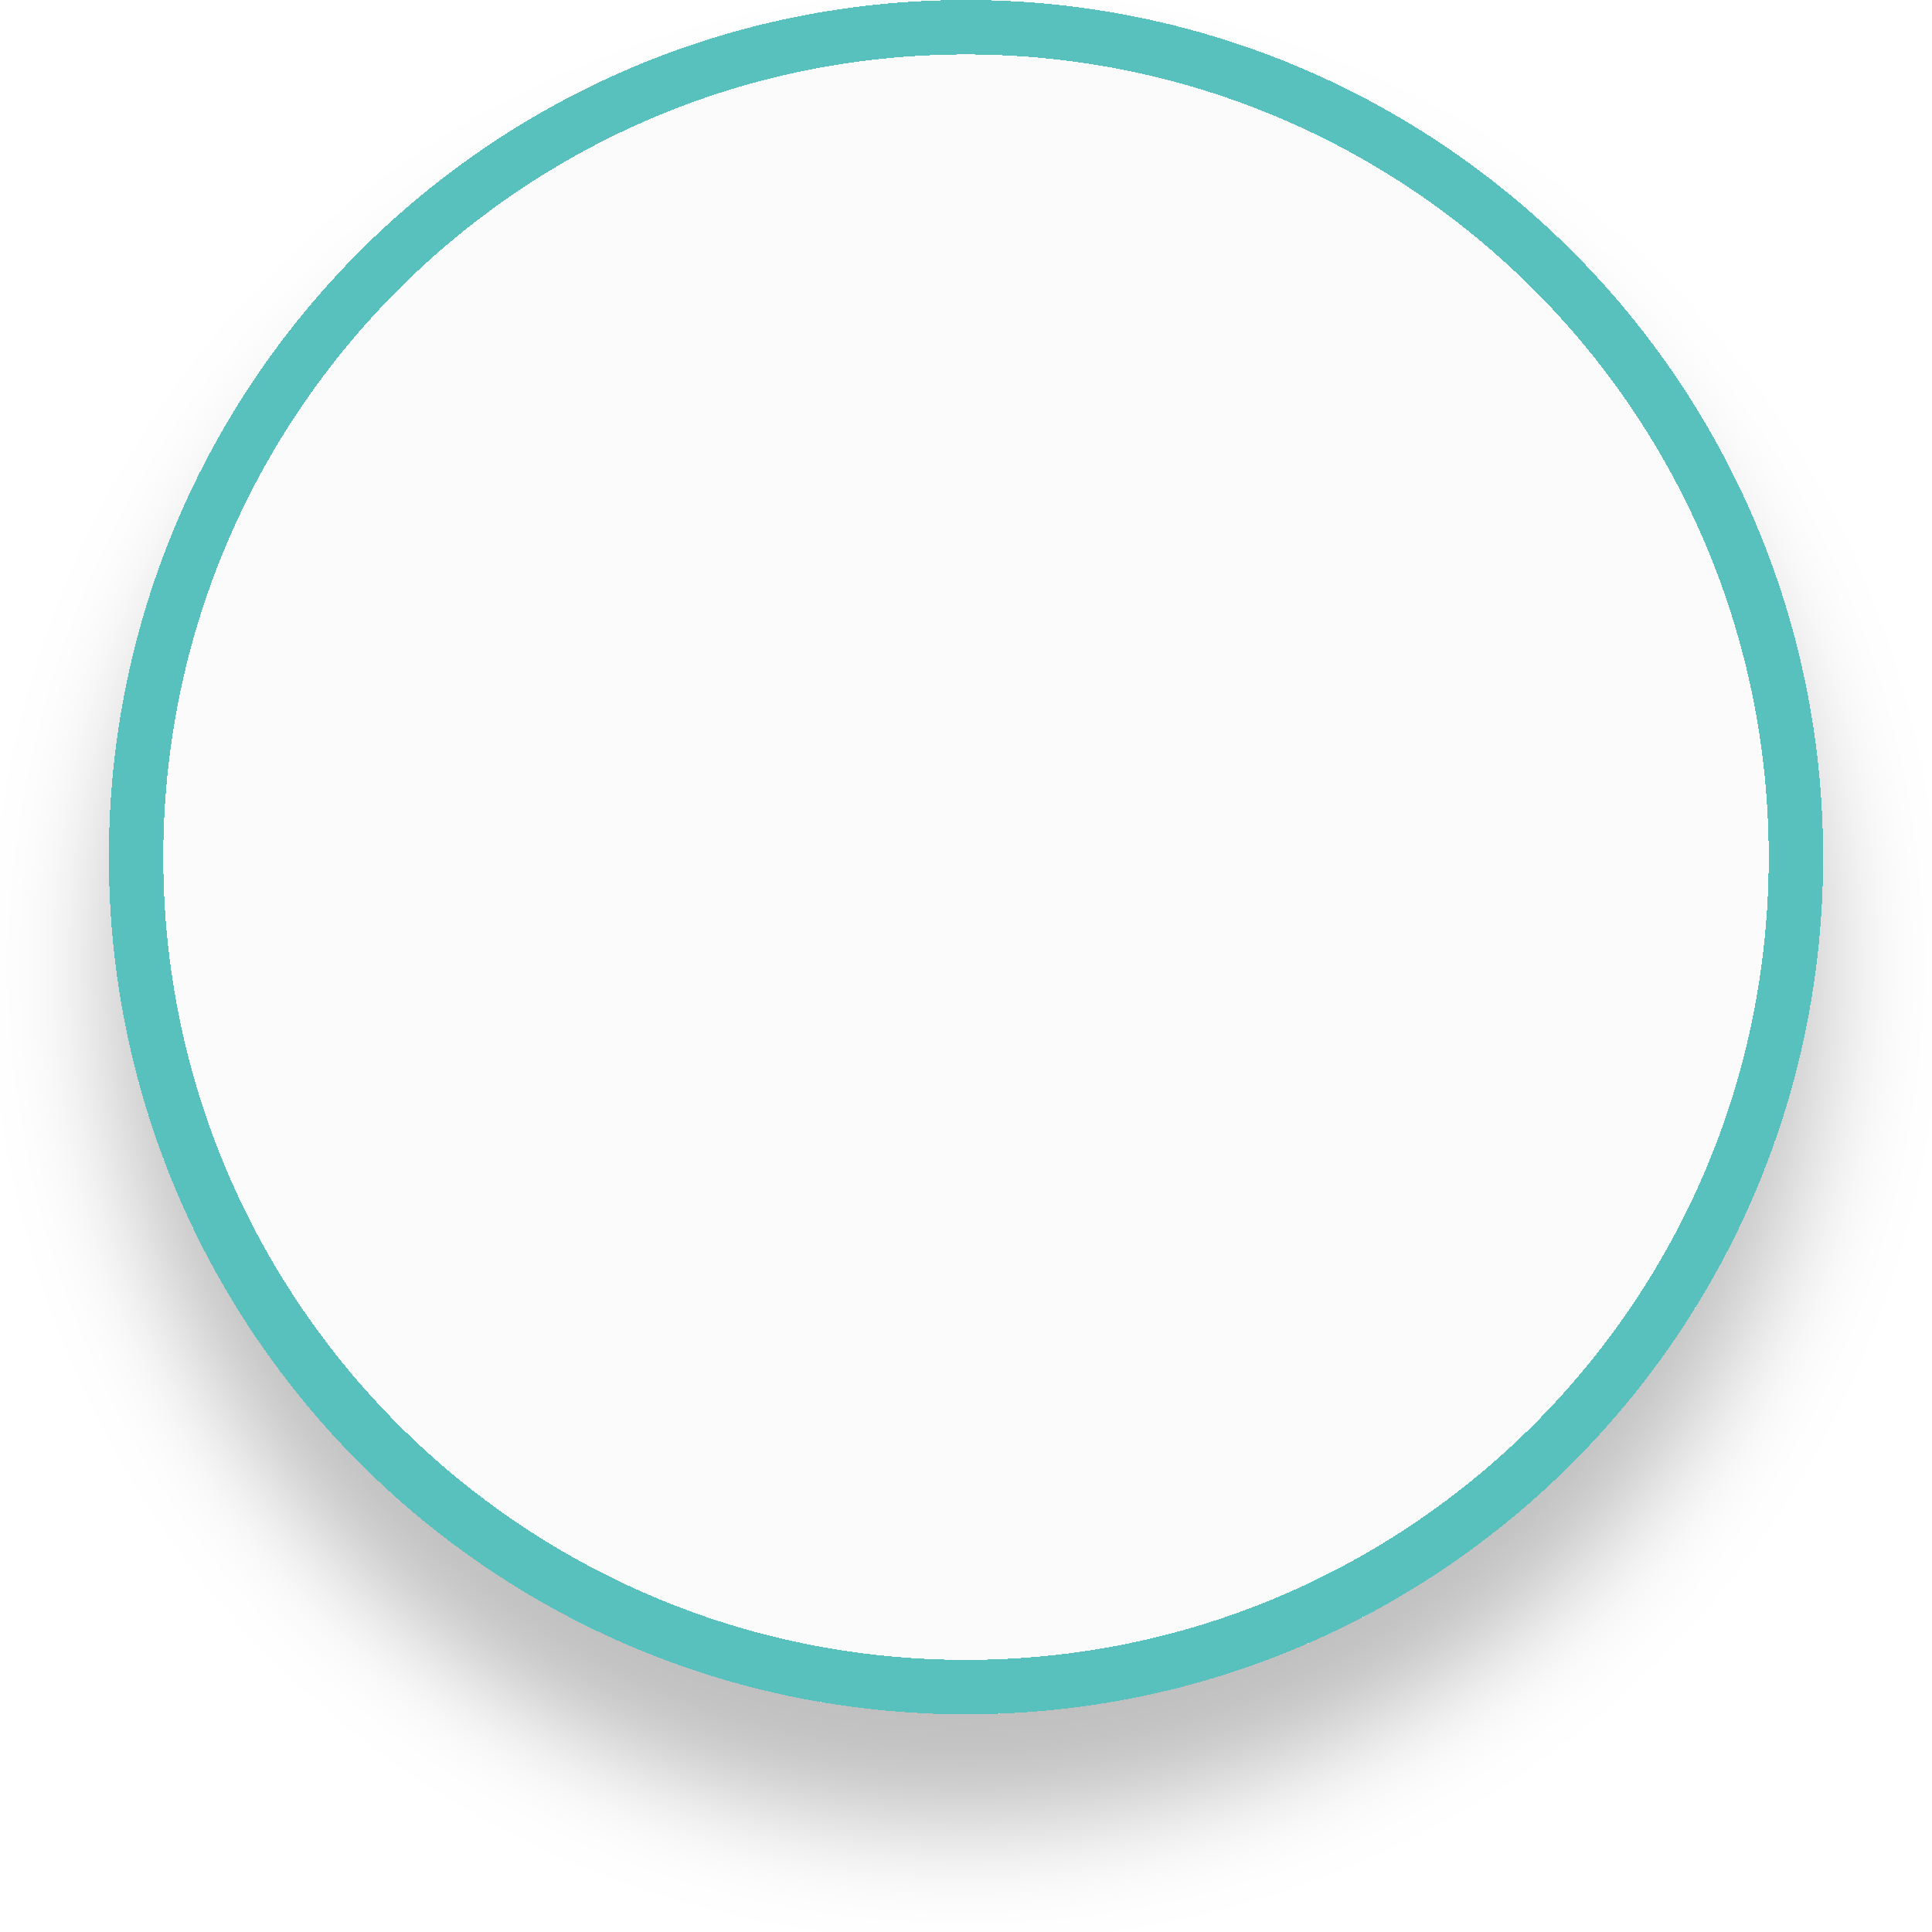
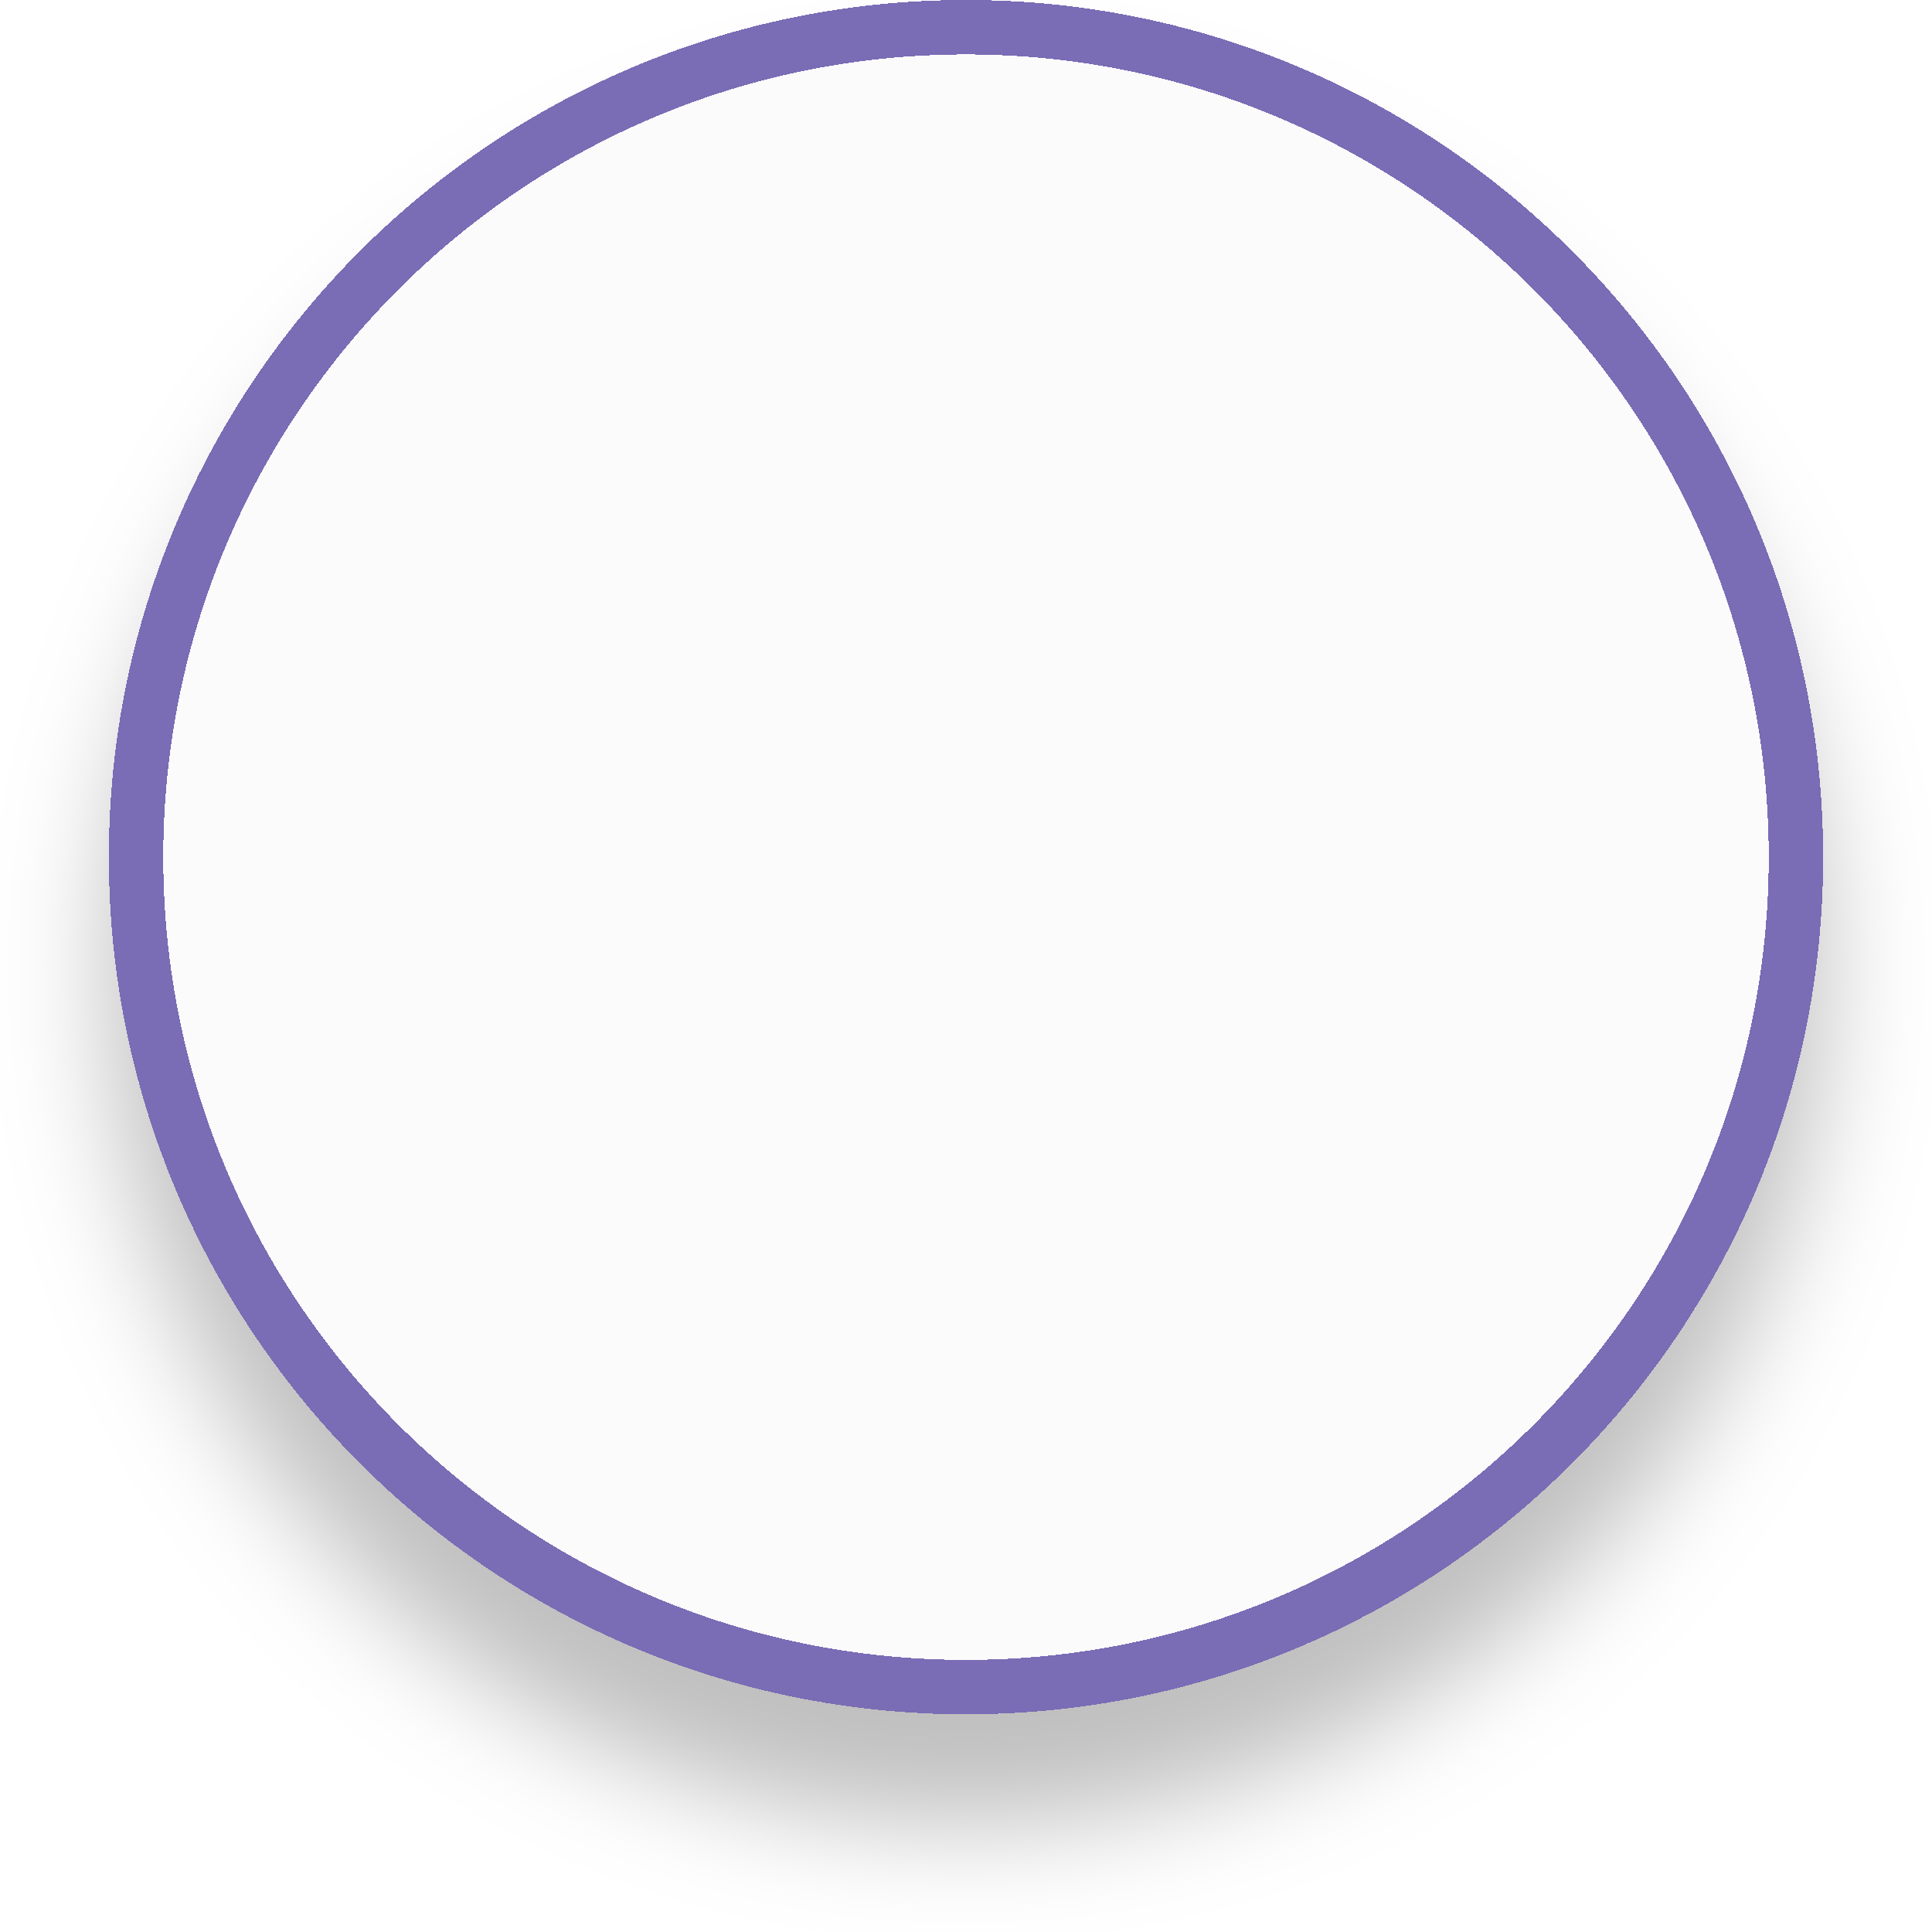
<svg xmlns="http://www.w3.org/2000/svg" width="71" height="71" viewBox="0 0 71 71" fill="none">
-   <g id="Ellipse 3" filter="url(#filter0_d_76_10)">
+   <g id="Ellipse 3" filter="url(#filter0_d_1118_210)">
    <circle cx="35.5" cy="31.5" r="31.5" fill="#D9D9D9" fill-opacity="0.1" shape-rendering="crispEdges" />
-     <circle cx="35.5" cy="31.5" r="30.5" stroke="#59C1BD" stroke-width="2" shape-rendering="crispEdges" />
+     <circle cx="35.5" cy="31.5" r="30.5" stroke="#7A6CB5" stroke-width="2" shape-rendering="crispEdges" />
  </g>
  <defs>
-     <filter id="filter0_d_76_10" x="0" y="0" width="71" height="71" filterUnits="userSpaceOnUse" color-interpolation-filters="sRGB">
+     <filter id="filter0_d_1118_210" x="0" y="0" width="71" height="71" filterUnits="userSpaceOnUse" color-interpolation-filters="sRGB">
      <feFlood flood-opacity="0" result="BackgroundImageFix" />
      <feColorMatrix in="SourceAlpha" type="matrix" values="0 0 0 0 0 0 0 0 0 0 0 0 0 0 0 0 0 0 127 0" result="hardAlpha" />
      <feOffset dy="4" />
      <feGaussianBlur stdDeviation="2" />
      <feComposite in2="hardAlpha" operator="out" />
      <feColorMatrix type="matrix" values="0 0 0 0 0 0 0 0 0 0 0 0 0 0 0 0 0 0 0.25 0" />
-       <feBlend mode="normal" in2="BackgroundImageFix" result="effect1_dropShadow_76_10" />
-       <feBlend mode="normal" in="SourceGraphic" in2="effect1_dropShadow_76_10" result="shape" />
+       <feBlend mode="normal" in2="BackgroundImageFix" result="effect1_dropShadow_1118_210" />
+       <feBlend mode="normal" in="SourceGraphic" in2="effect1_dropShadow_1118_210" result="shape" />
    </filter>
  </defs>
</svg>
